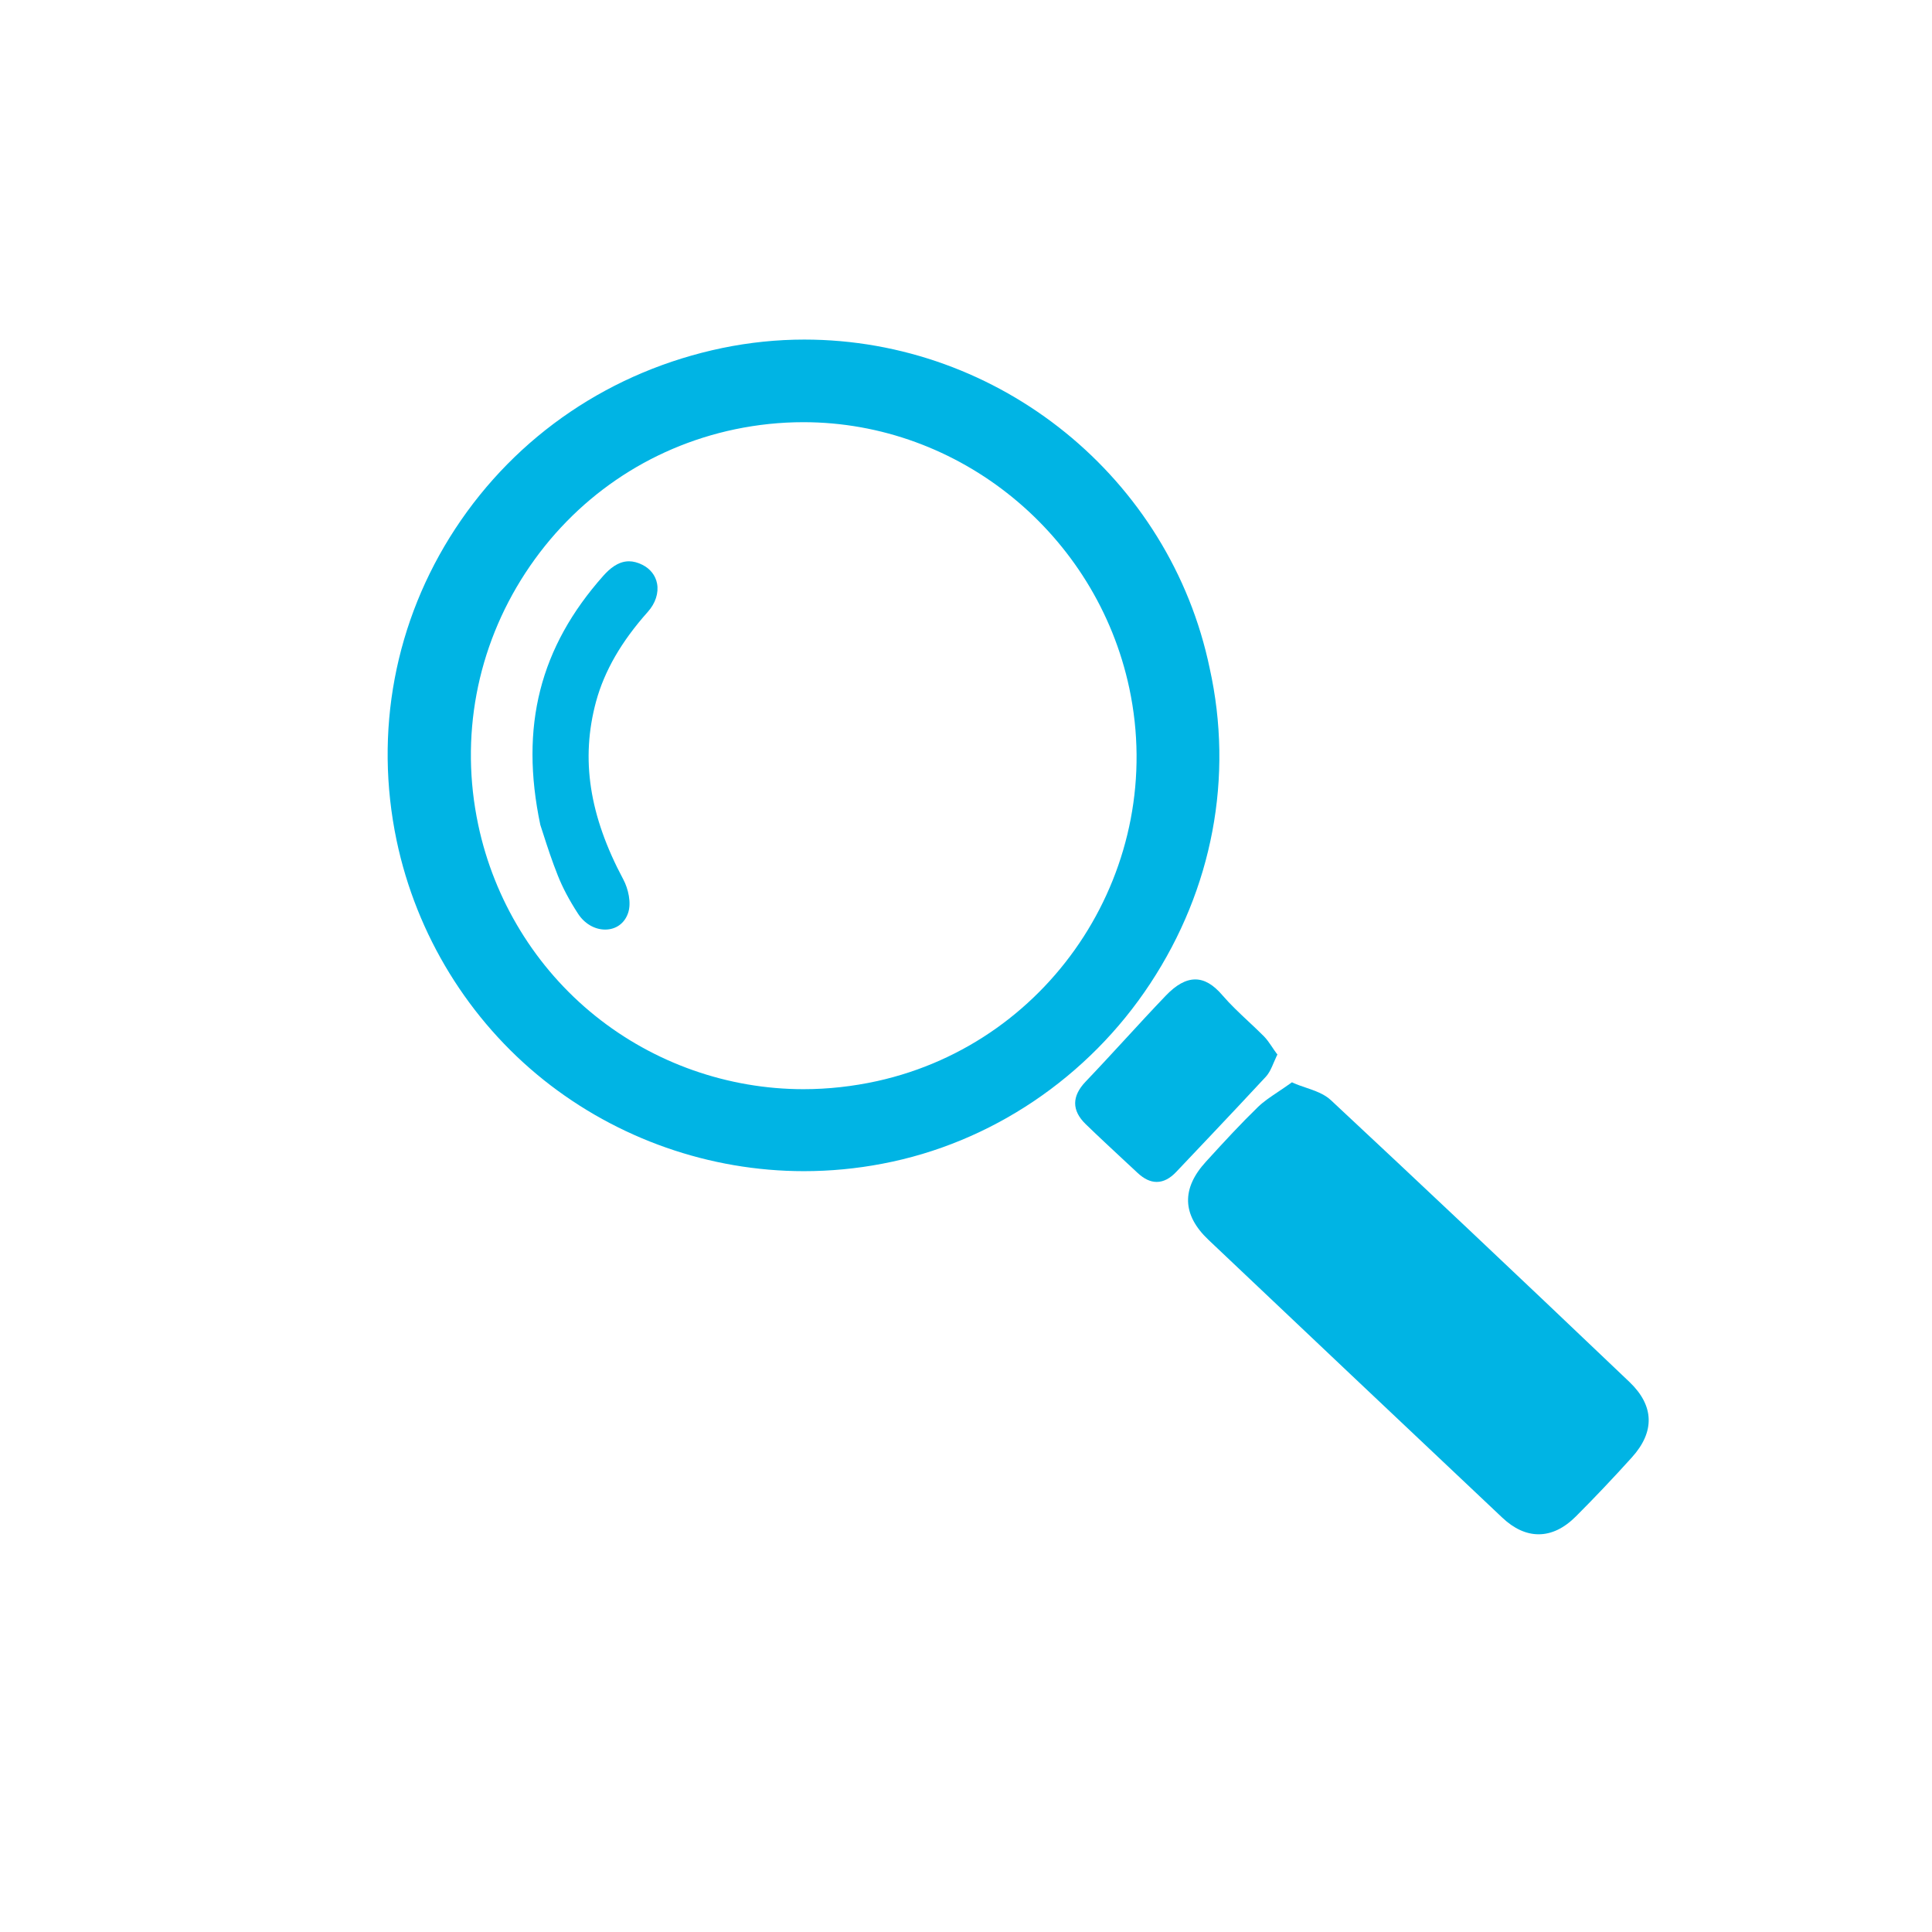
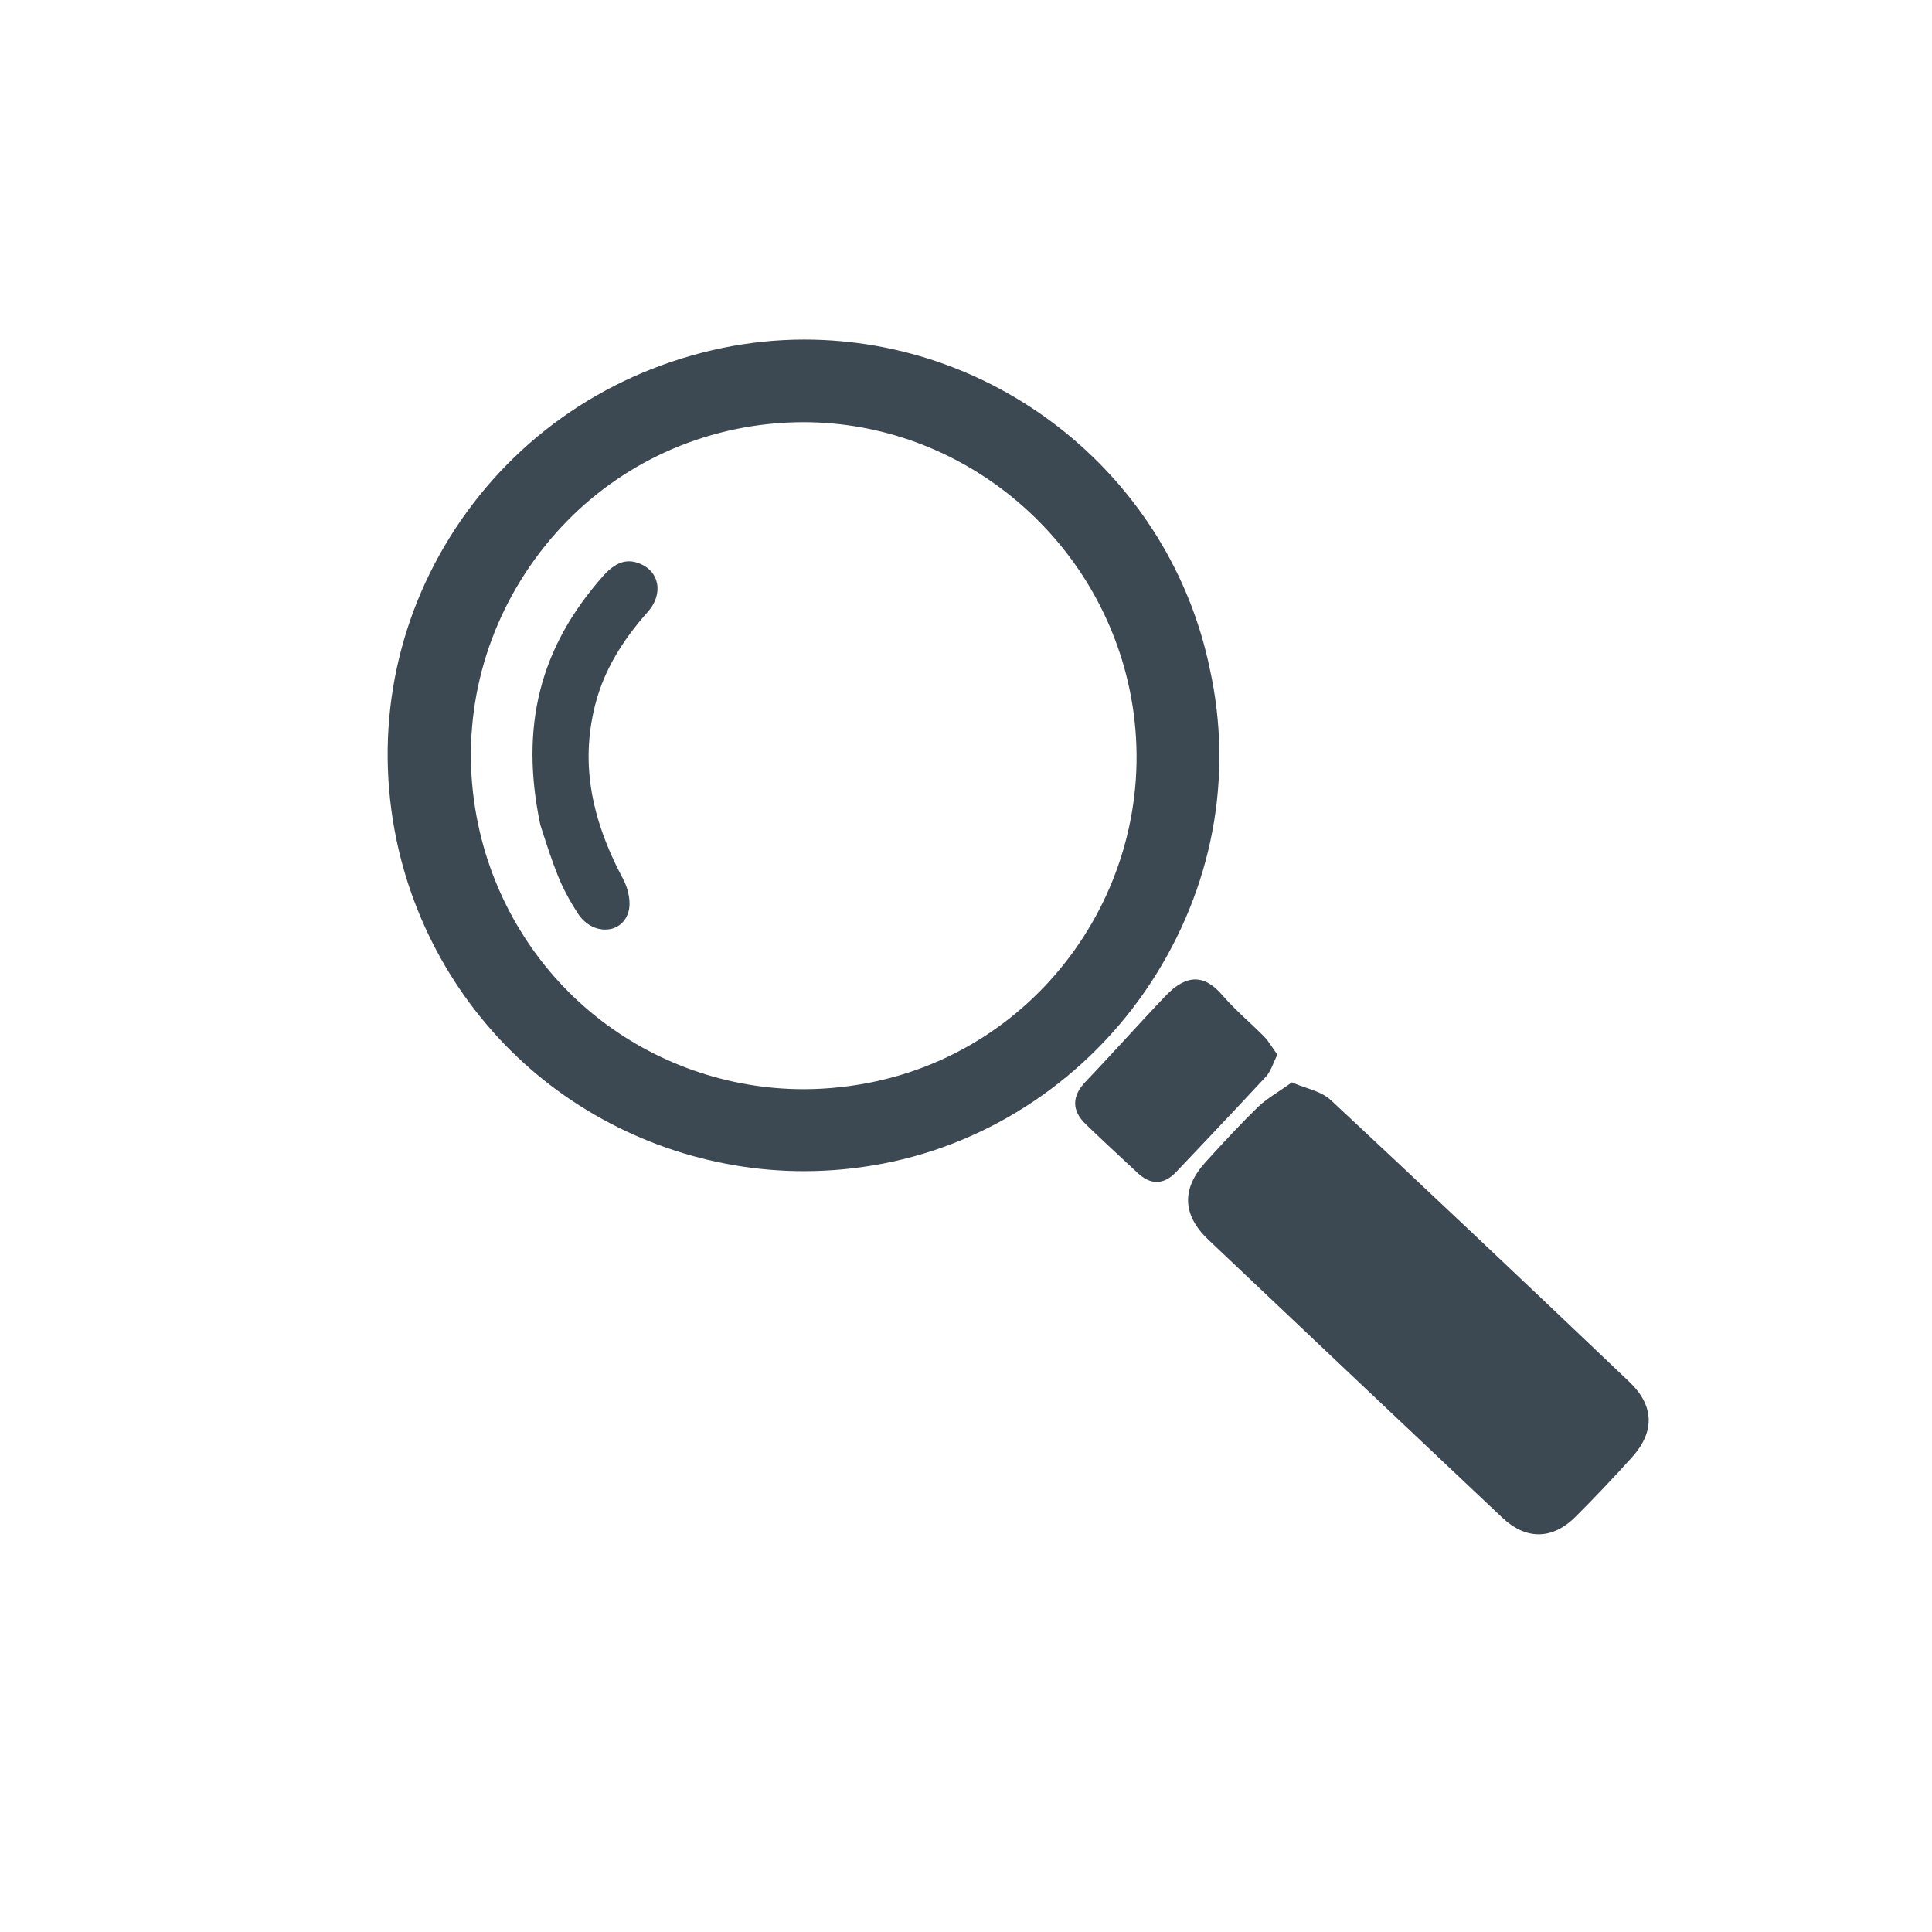
<svg xmlns="http://www.w3.org/2000/svg" version="1.1" id="Layer_1" x="0px" y="0px" viewBox="0 0 21 21" style="enable-background:new 0 0 21 21;" xml:space="preserve">
  <style type="text/css">
- 	.st0{fill:#00B4E4;}
+ 	.st0{fill:#3C4852;}
</style>
  <g>
-     <path class="st0" d="M12.503,10.69c0.678-1.03,0.907-2.246,0.646-3.425c-0.431-2.071-2.284-3.574-4.407-3.574   c-0.297,0-0.596,0.031-0.888,0.091C6.647,4.032,5.615,4.73,4.948,5.748C4.29,6.753,4.064,7.956,4.311,9.136   c0.216,1.028,0.784,1.952,1.599,2.603c0.801,0.639,1.805,0.991,2.828,0.991c0.285,0,0.572-0.027,0.853-0.081   C10.77,12.426,11.831,11.712,12.503,10.69z M9.534,11.751C9.27,11.809,9,11.839,8.734,11.839c-0.821,0-1.625-0.283-2.265-0.798   c-0.647-0.52-1.098-1.257-1.271-2.076c-0.201-0.95-0.019-1.923,0.513-2.738C6.24,5.418,7.049,4.863,7.99,4.666   c0.245-0.051,0.494-0.077,0.742-0.077c1.696,0,3.186,1.216,3.543,2.891C12.686,9.41,11.456,11.326,9.534,11.751z" />
+     <path class="st0" d="M12.503,10.69c0.678-1.03,0.907-2.246,0.646-3.425c-0.431-2.071-2.284-3.574-4.407-3.574   c-0.297,0-0.596,0.031-0.888,0.091C6.647,4.032,5.615,4.73,4.948,5.748C4.29,6.753,4.064,7.956,4.311,9.136   c0.216,1.028,0.784,1.952,1.599,2.603c0.801,0.639,1.805,0.991,2.828,0.991c0.285,0,0.572-0.027,0.853-0.081   C10.77,12.426,11.831,11.712,12.503,10.69z M9.534,11.751c-0.264,0.058-0.534,0.088-0.8,0.088c-0.821,0-1.625-0.283-2.265-0.798   c-0.647-0.52-1.098-1.257-1.271-2.076C4.997,8.015,5.179,7.042,5.711,6.227C6.24,5.418,7.049,4.863,7.99,4.666   c0.245-0.051,0.494-0.077,0.742-0.077c1.696,0,3.186,1.216,3.543,2.891C12.686,9.41,11.456,11.326,9.534,11.751z" />
    <path class="st0" d="M17.712,15.022c-1.292-1.231-2.293-2.175-3.245-3.063c-0.073-0.069-0.176-0.104-0.276-0.138   c-0.045-0.015-0.091-0.031-0.133-0.05l-0.015-0.007l-0.014,0.01c-0.048,0.034-0.092,0.064-0.134,0.092   c-0.085,0.057-0.159,0.106-0.222,0.167c-0.188,0.183-0.36,0.369-0.564,0.593c-0.269,0.293-0.26,0.579,0.026,0.85   c1.014,0.961,2.059,1.949,3.194,3.02c0.127,0.12,0.26,0.181,0.395,0.181c0.14,0,0.276-0.065,0.405-0.194   c0.202-0.202,0.407-0.418,0.609-0.642C17.99,15.562,17.981,15.279,17.712,15.022z" />
    <path class="st0" d="M13.757,11.706c0.041-0.044,0.065-0.101,0.088-0.156c0.01-0.024,0.021-0.049,0.032-0.072l0.008-0.016   l-0.011-0.014c-0.019-0.026-0.035-0.049-0.049-0.071c-0.029-0.043-0.055-0.08-0.086-0.112c-0.056-0.056-0.114-0.111-0.171-0.164   c-0.096-0.09-0.195-0.183-0.281-0.283c-0.099-0.116-0.195-0.172-0.295-0.172c-0.102,0-0.208,0.058-0.323,0.179   c-0.145,0.151-0.289,0.308-0.429,0.46c-0.143,0.155-0.291,0.316-0.439,0.471c-0.152,0.159-0.153,0.314-0.001,0.462   c0.133,0.129,0.271,0.257,0.404,0.381c0.053,0.049,0.107,0.099,0.16,0.149c0.071,0.066,0.139,0.099,0.209,0.099   c0.073,0,0.145-0.037,0.214-0.111c0.126-0.134,0.252-0.267,0.379-0.4C13.361,12.129,13.562,11.917,13.757,11.706z" />
-     <path class="st0" d="M6.982,6.139c-0.05-0.025-0.099-0.038-0.145-0.038c-0.124,0-0.217,0.089-0.277,0.155   c-0.693,0.779-0.912,1.64-0.687,2.71c0.011,0.033,0.023,0.069,0.036,0.111C5.947,9.196,6,9.358,6.063,9.516   C6.115,9.647,6.186,9.782,6.282,9.93c0.07,0.109,0.181,0.174,0.296,0.174c0.116,0,0.209-0.066,0.248-0.177   c0.04-0.112,0.002-0.269-0.051-0.368C6.404,8.864,6.31,8.25,6.479,7.625C6.57,7.292,6.754,6.973,7.042,6.65   c0.083-0.093,0.119-0.205,0.1-0.307C7.125,6.254,7.068,6.182,6.982,6.139z" />
+     <path class="st0" d="M6.982,6.139c-0.05-0.025-0.099-0.038-0.145-0.038c-0.124,0-0.217,0.089-0.277,0.155   C5.867,7.035,5.648,7.896,5.873,8.966c0.011,0.033,0.023,0.069,0.036,0.111C5.947,9.196,6,9.358,6.063,9.516   C6.115,9.647,6.186,9.782,6.282,9.93c0.07,0.109,0.181,0.174,0.296,0.174c0.116,0,0.209-0.066,0.248-0.177   c0.04-0.112,0.002-0.269-0.051-0.368C6.404,8.864,6.31,8.25,6.479,7.625C6.57,7.292,6.754,6.973,7.042,6.65   c0.083-0.093,0.119-0.205,0.1-0.307C7.125,6.254,7.068,6.182,6.982,6.139z" />
  </g>
</svg>
